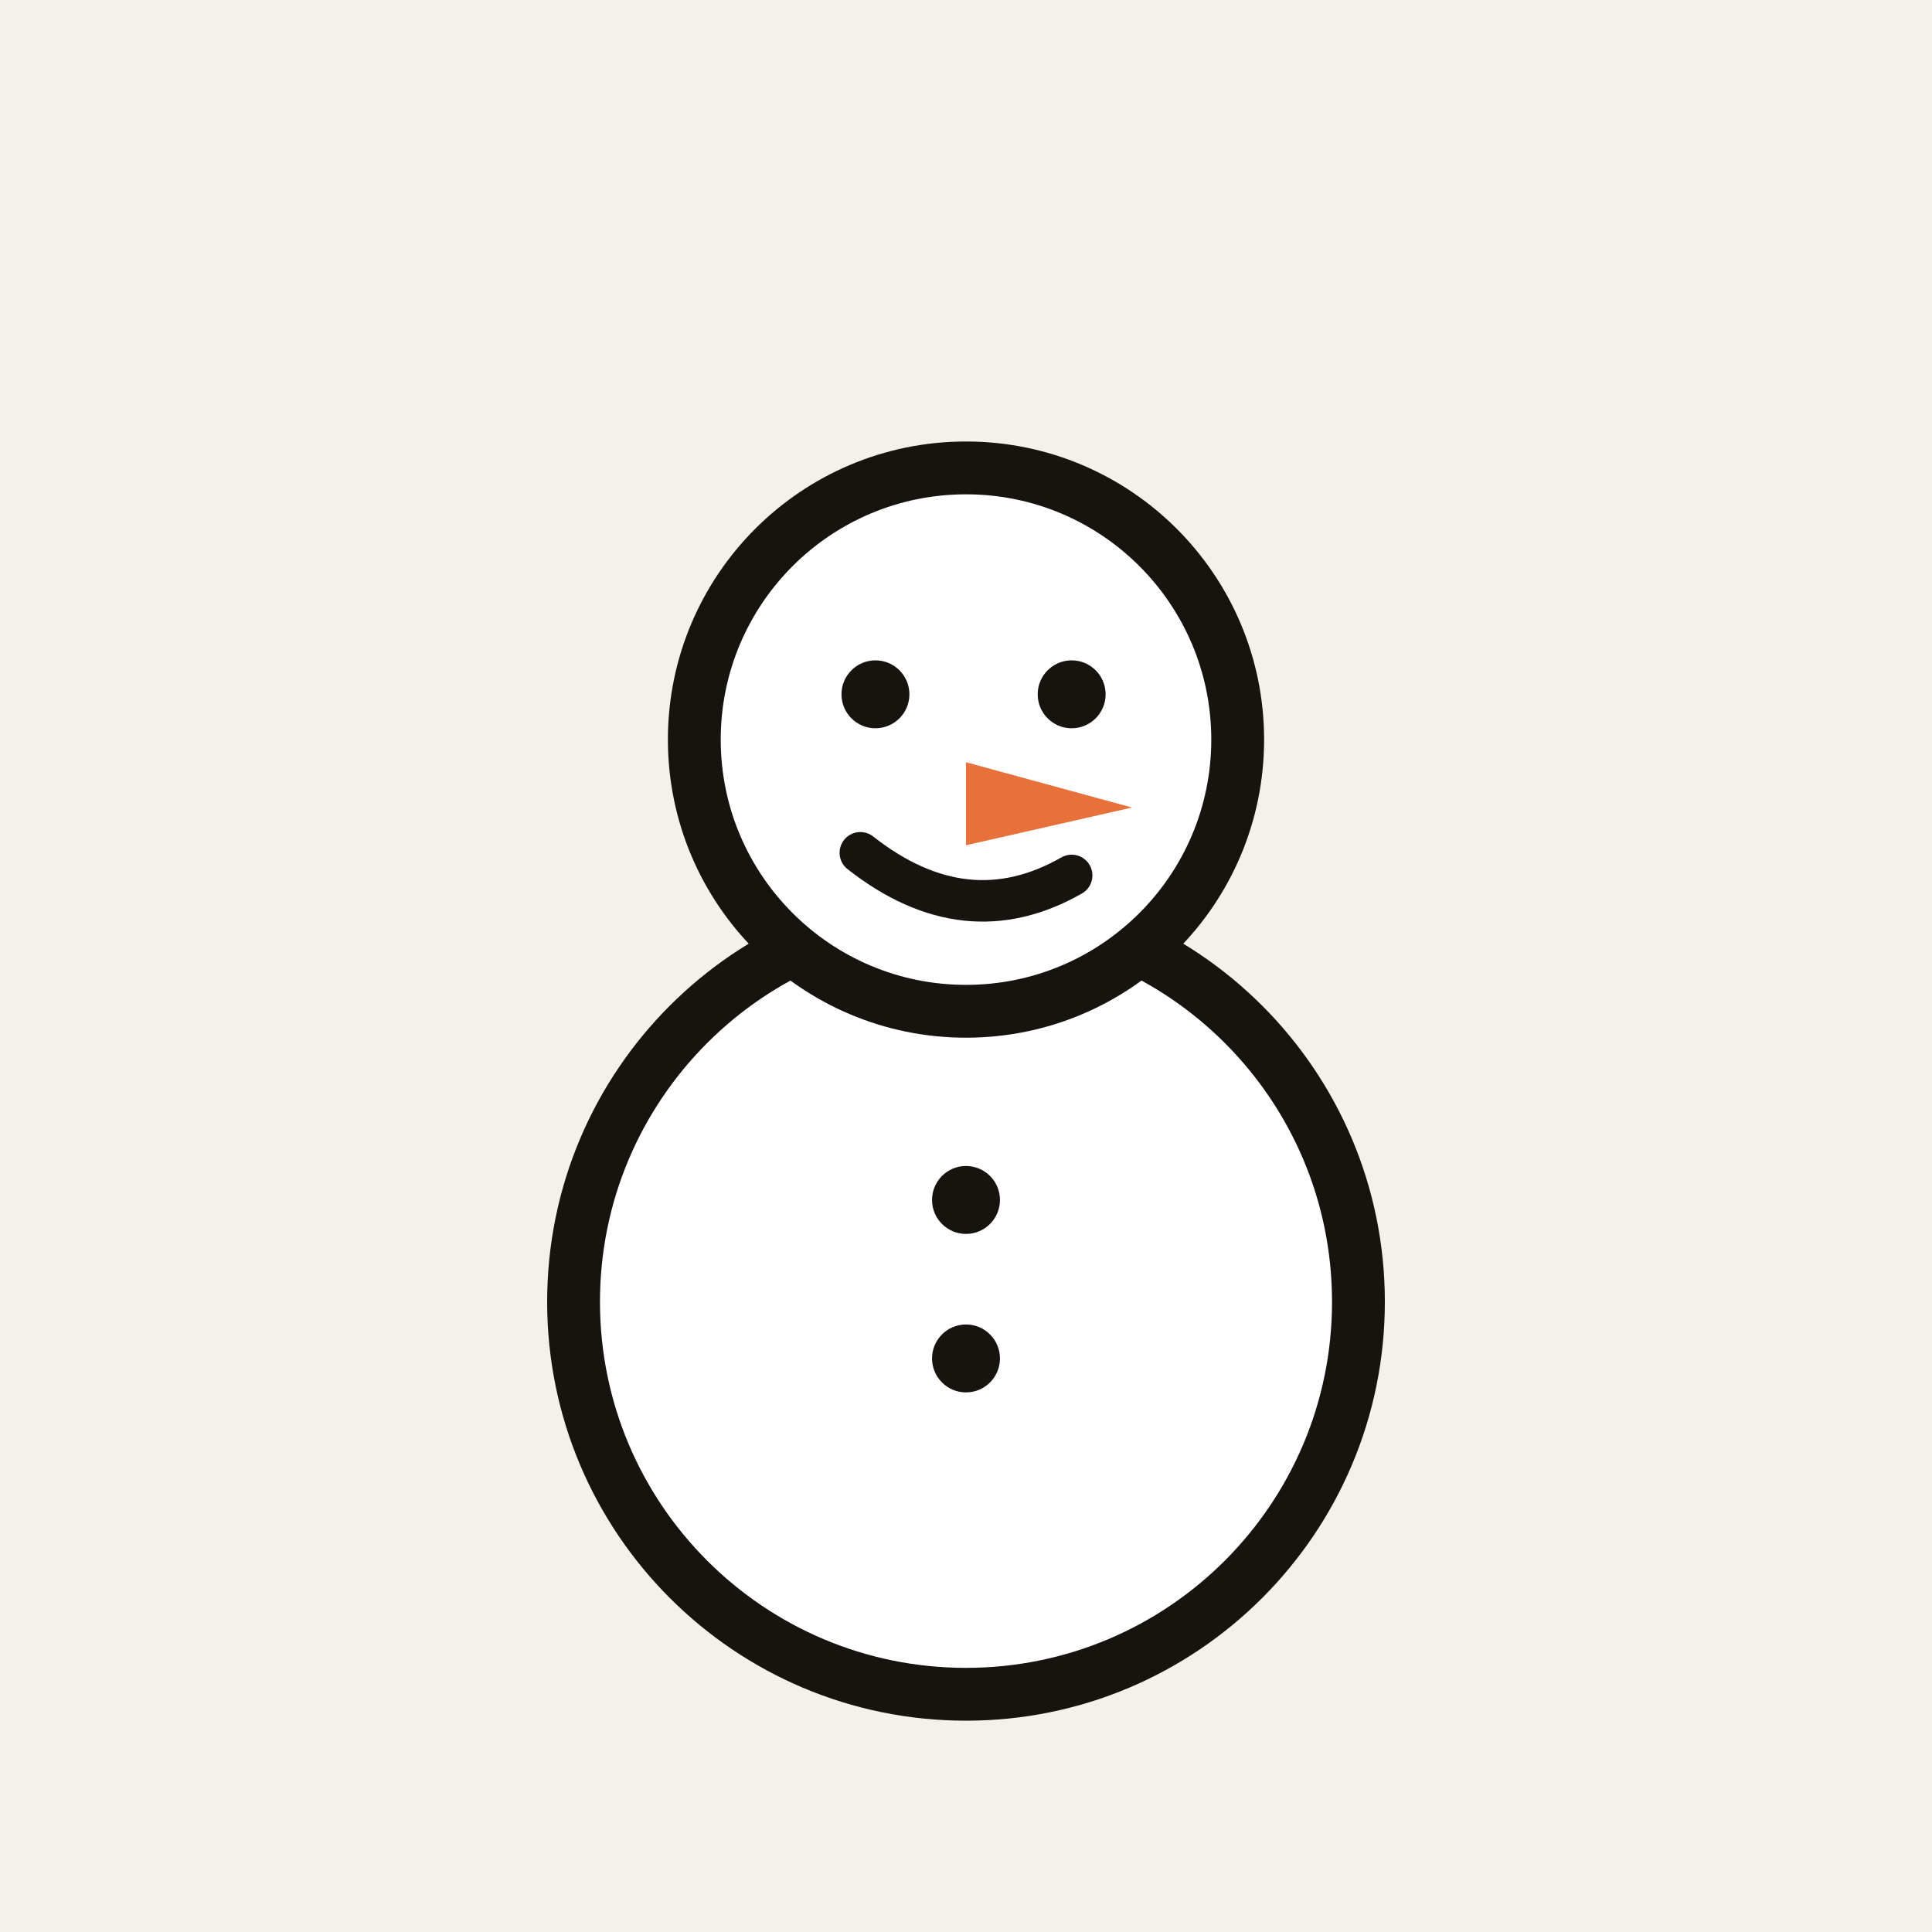
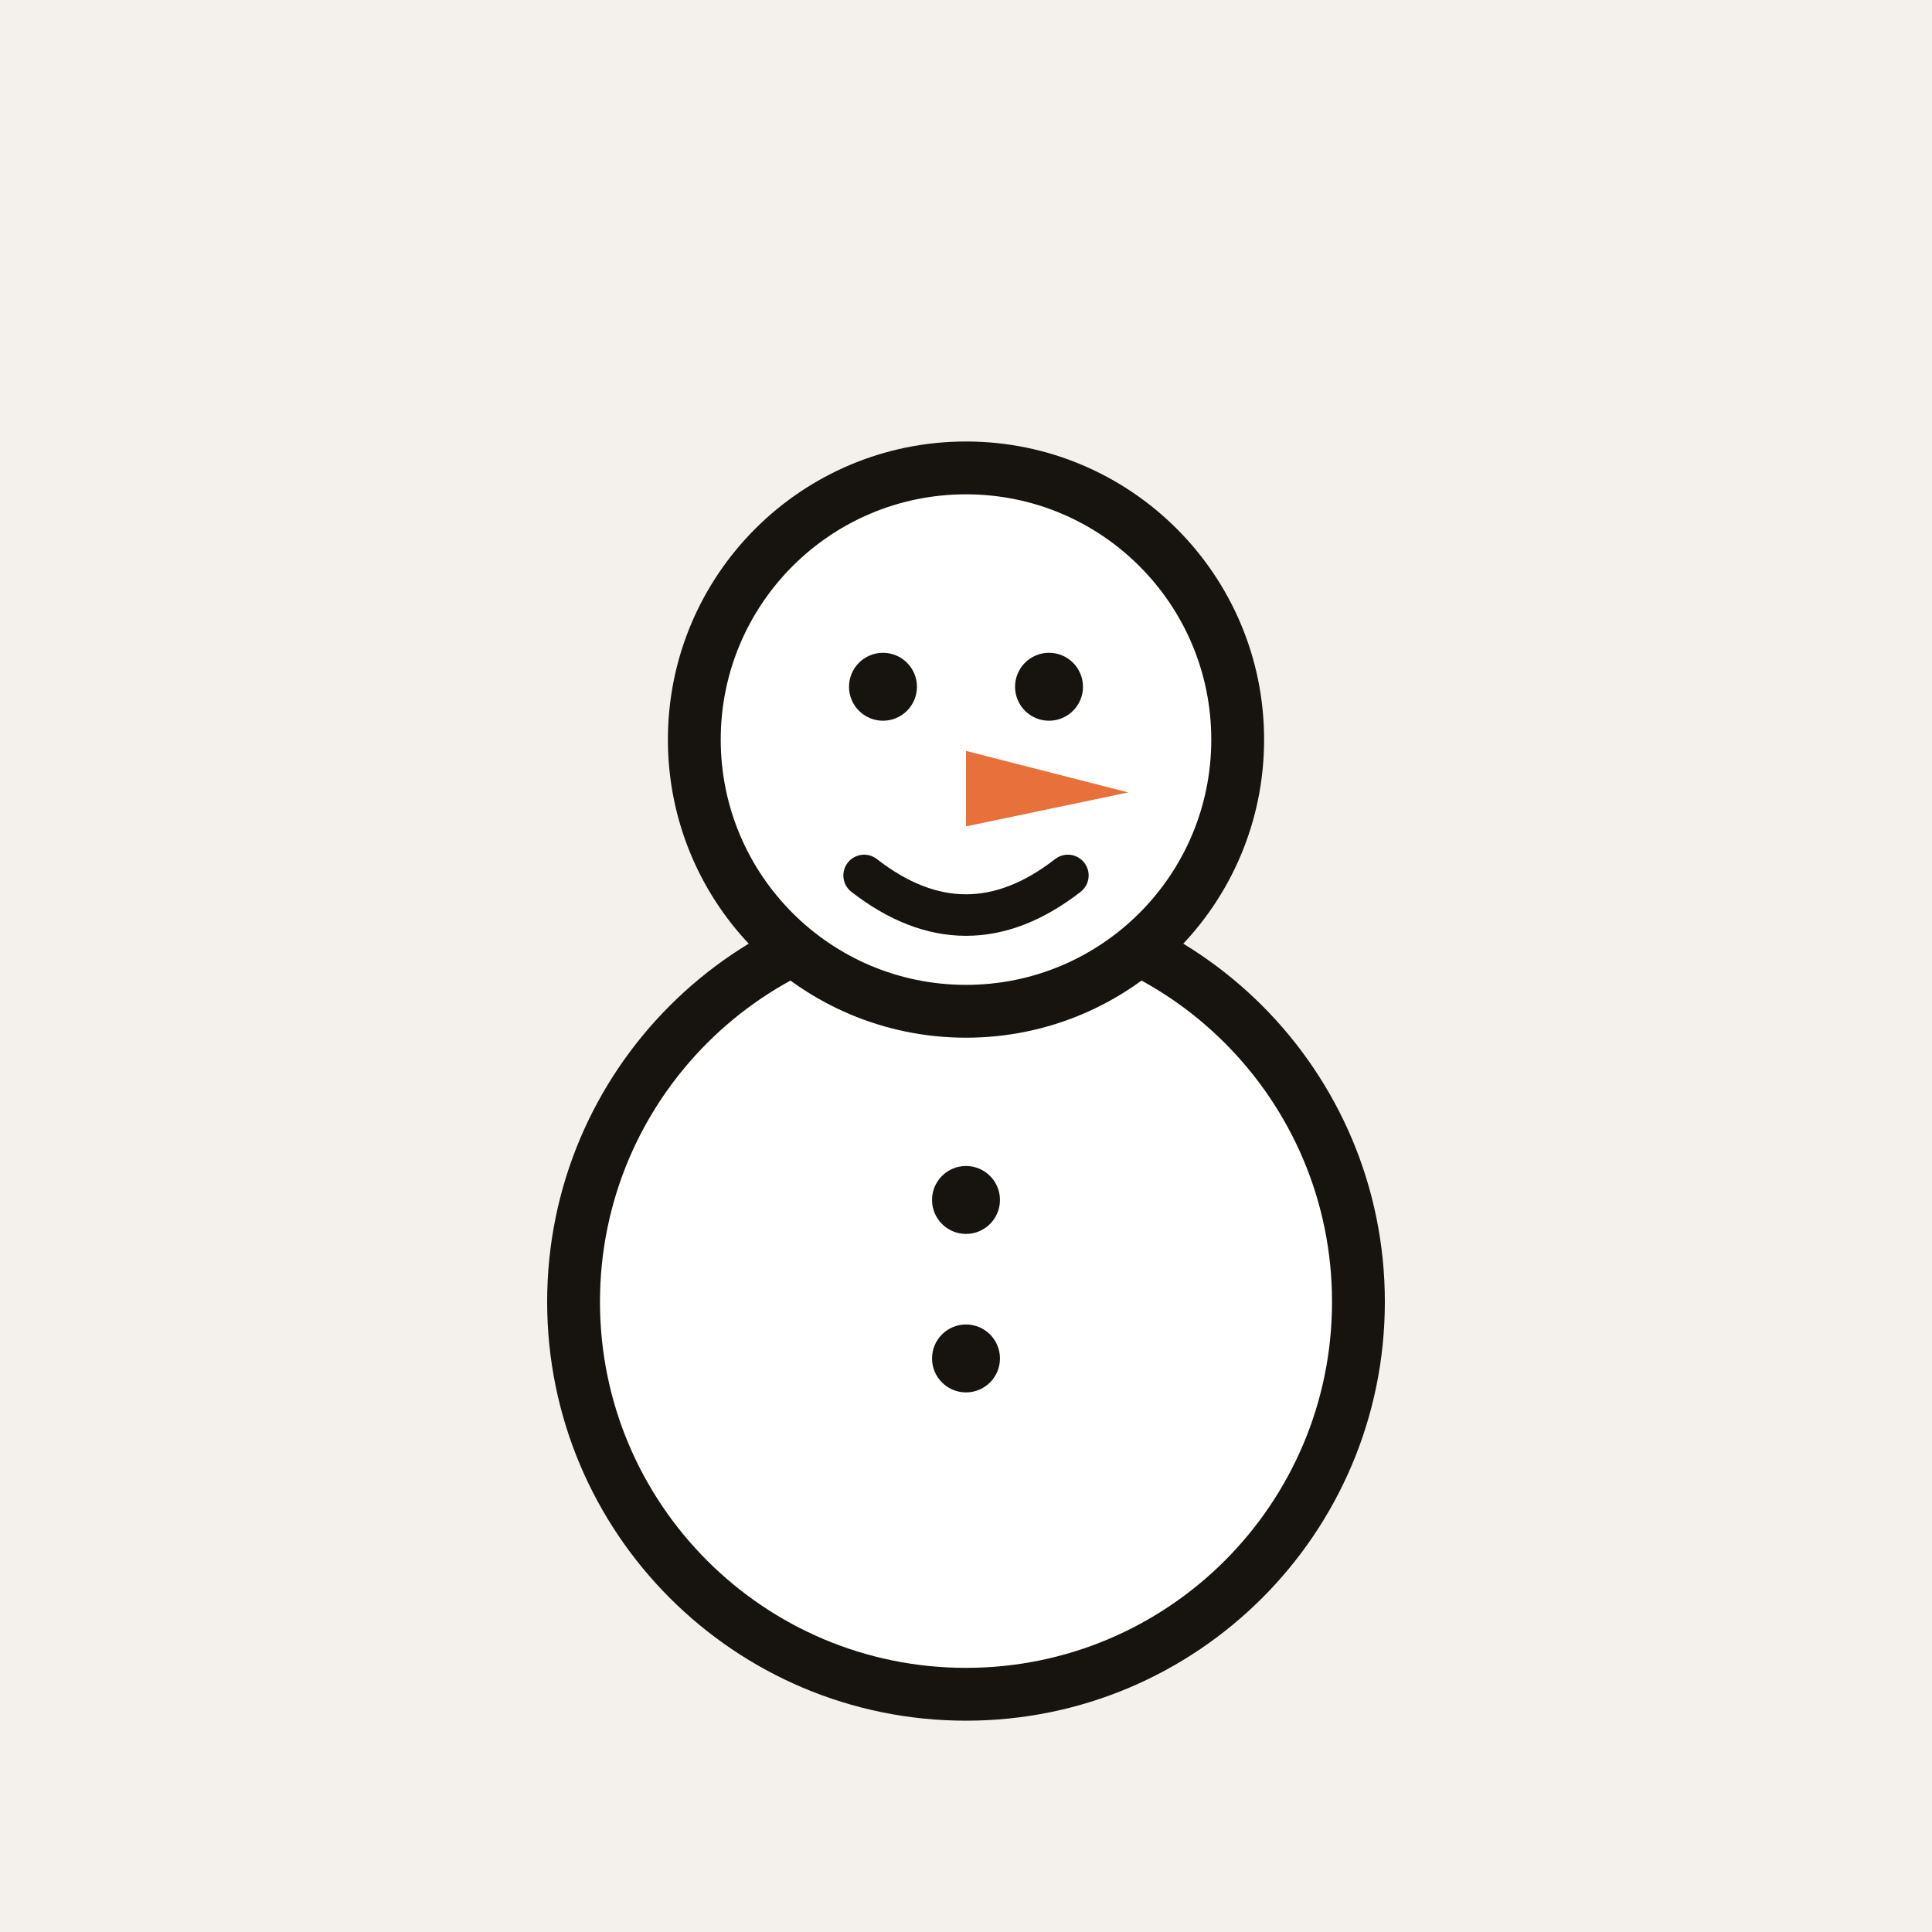
<svg xmlns="http://www.w3.org/2000/svg" viewBox="0 0 512 512" width="512" height="512" role="img" aria-label="smig">
  <rect width="512" height="512" fill="#F4F1EC" />
  <g>
    <circle cx="256" cy="345" r="104" fill="#FFFFFF" stroke="#17130F" stroke-width="14" />
    <circle cx="256" cy="196" r="72" fill="#FFFFFF" stroke="#17130F" stroke-width="14" />
-     <circle cx="232" cy="184" r="9" fill="#17130F" />
-     <circle cx="284" cy="184" r="9" fill="#17130F" />
-     <path d="M256 202 L300 214 L256 224 Z" fill="#E8703A" />
-     <path d="M228 226 Q256 248 284 232" fill="none" stroke="#17130F" stroke-width="11" stroke-linecap="round" />
+     <circle cx="234" cy="182" r="9" fill="#17130F" />
+     <circle cx="278" cy="182" r="9" fill="#17130F" />
+     <path d="M256 199 L299 210 L256 219 Z" fill="#E8703A" />
+     <path d="M229 232 Q256 253 283 232" fill="none" stroke="#17130F" stroke-width="11" stroke-linecap="round" />
    <circle cx="256" cy="318" r="9" fill="#17130F" />
    <circle cx="256" cy="360" r="9" fill="#17130F" />
  </g>
</svg>
